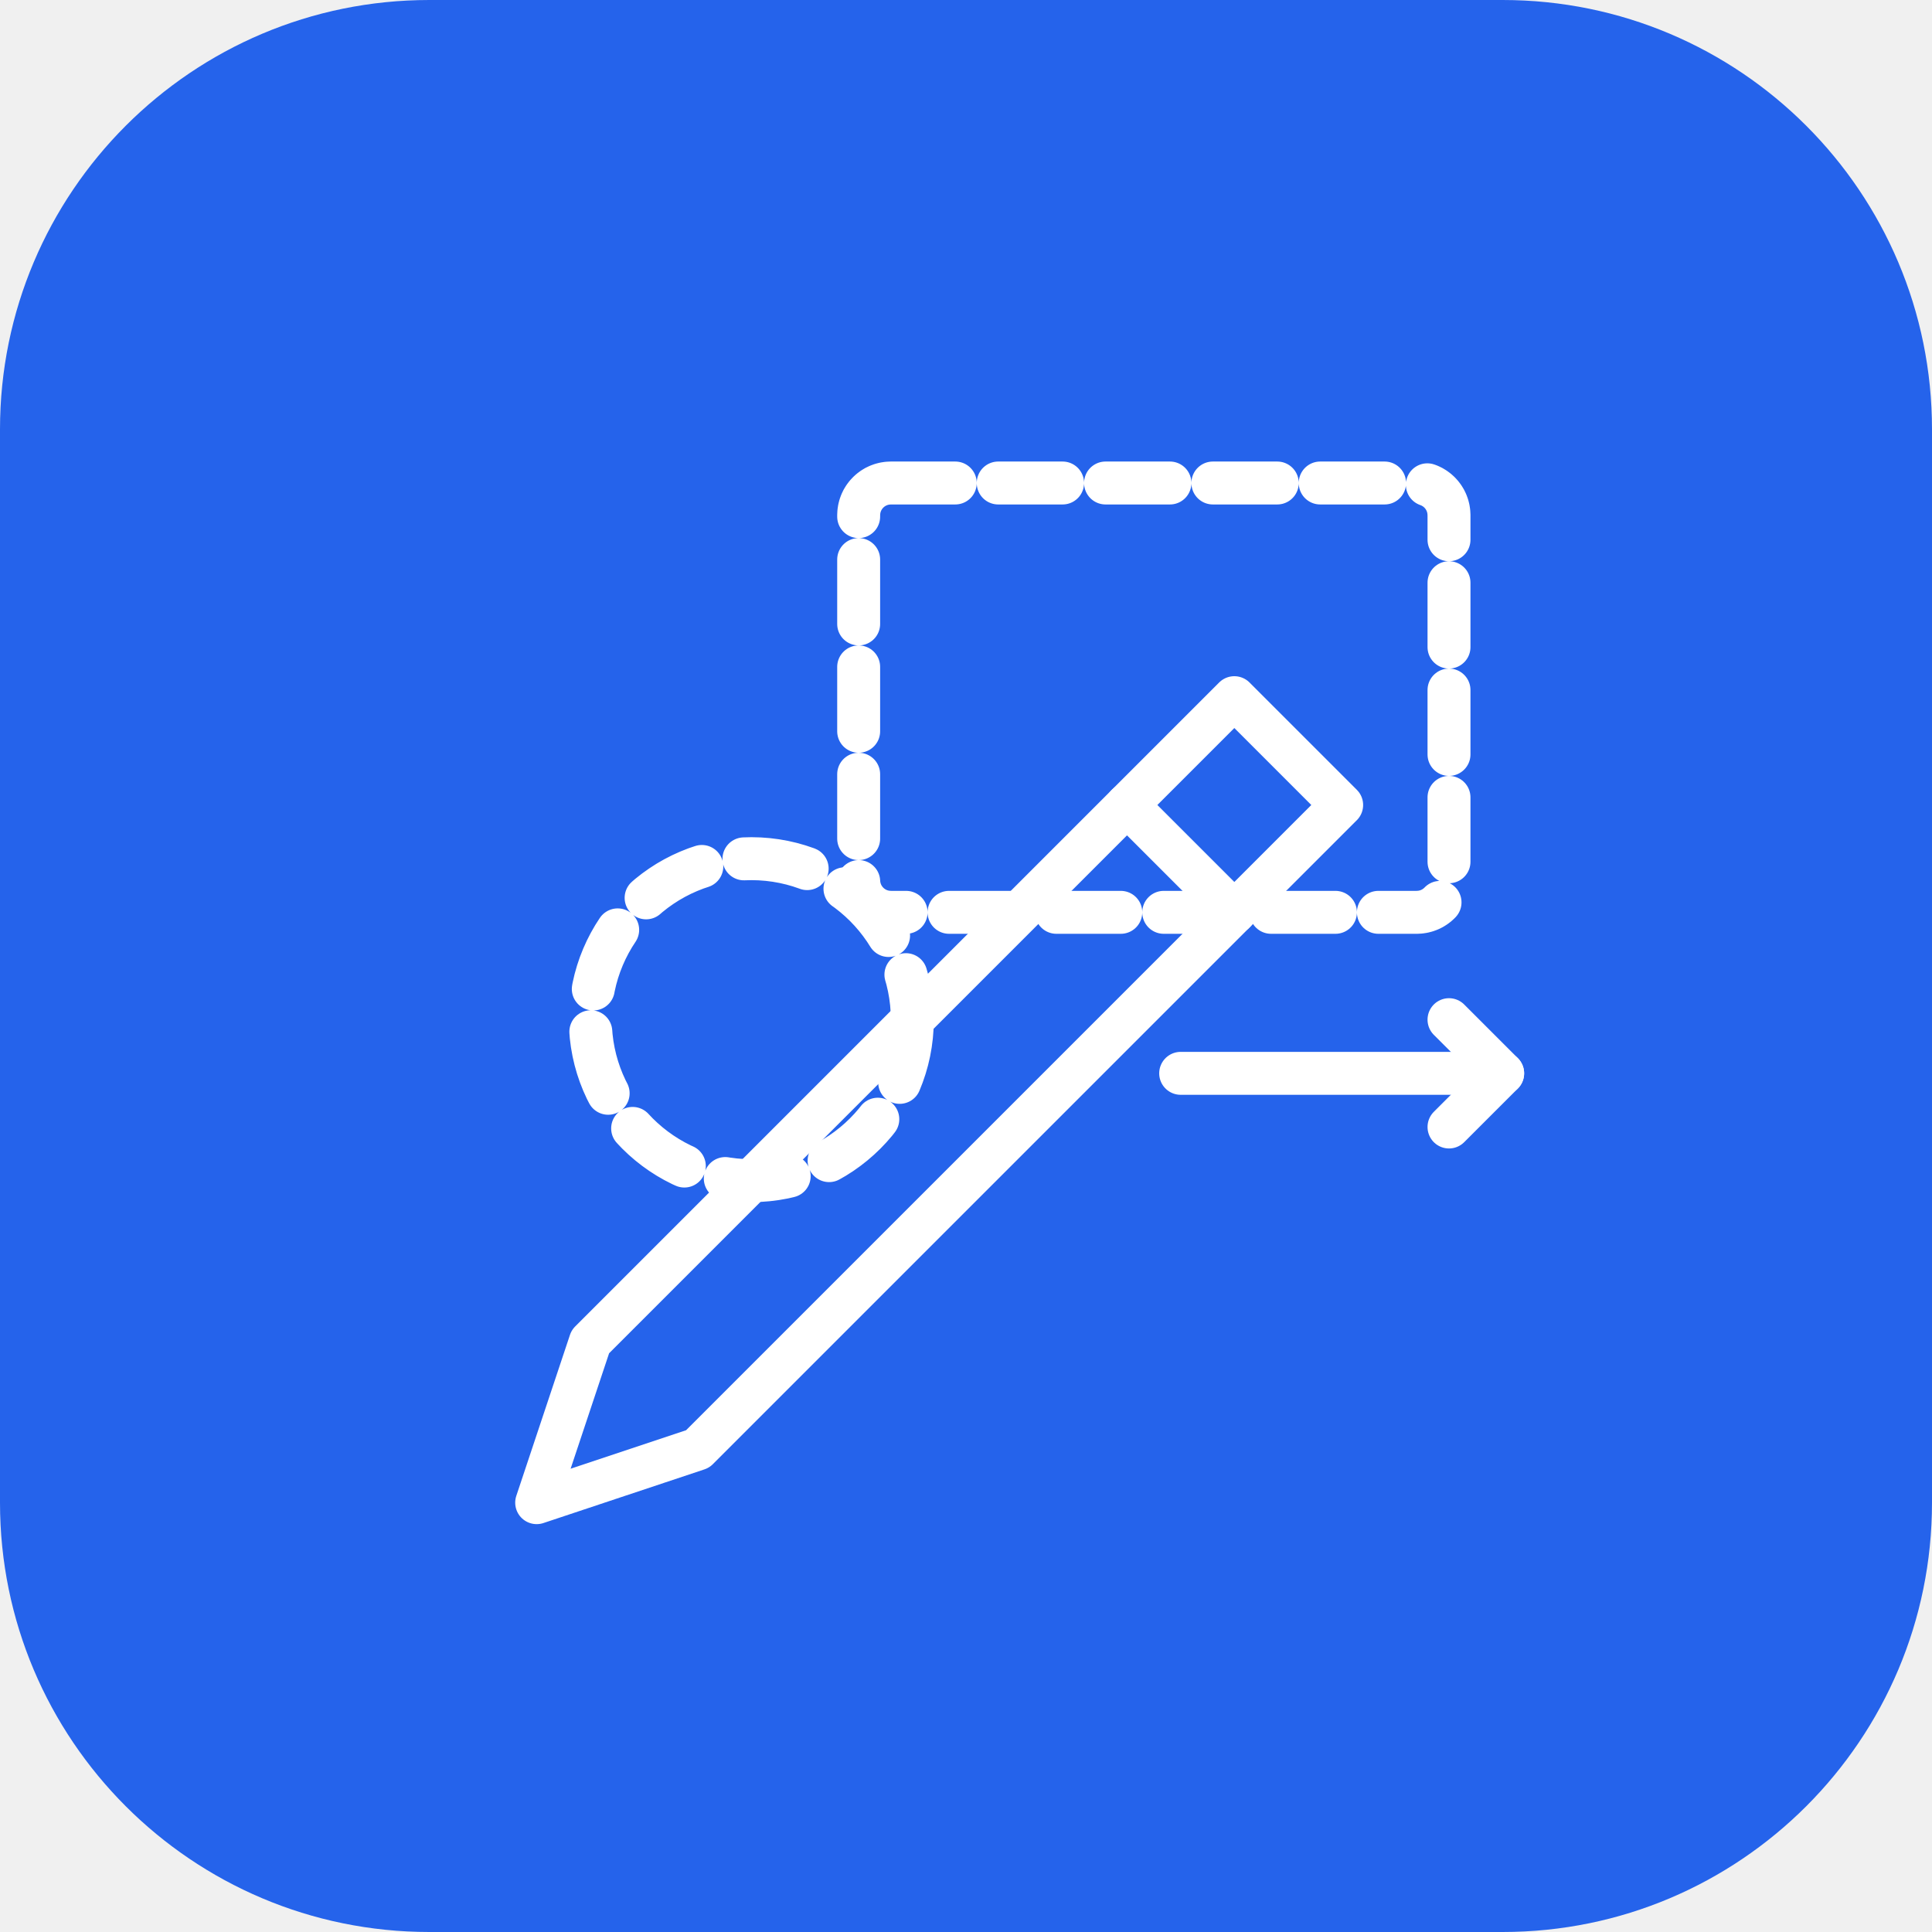
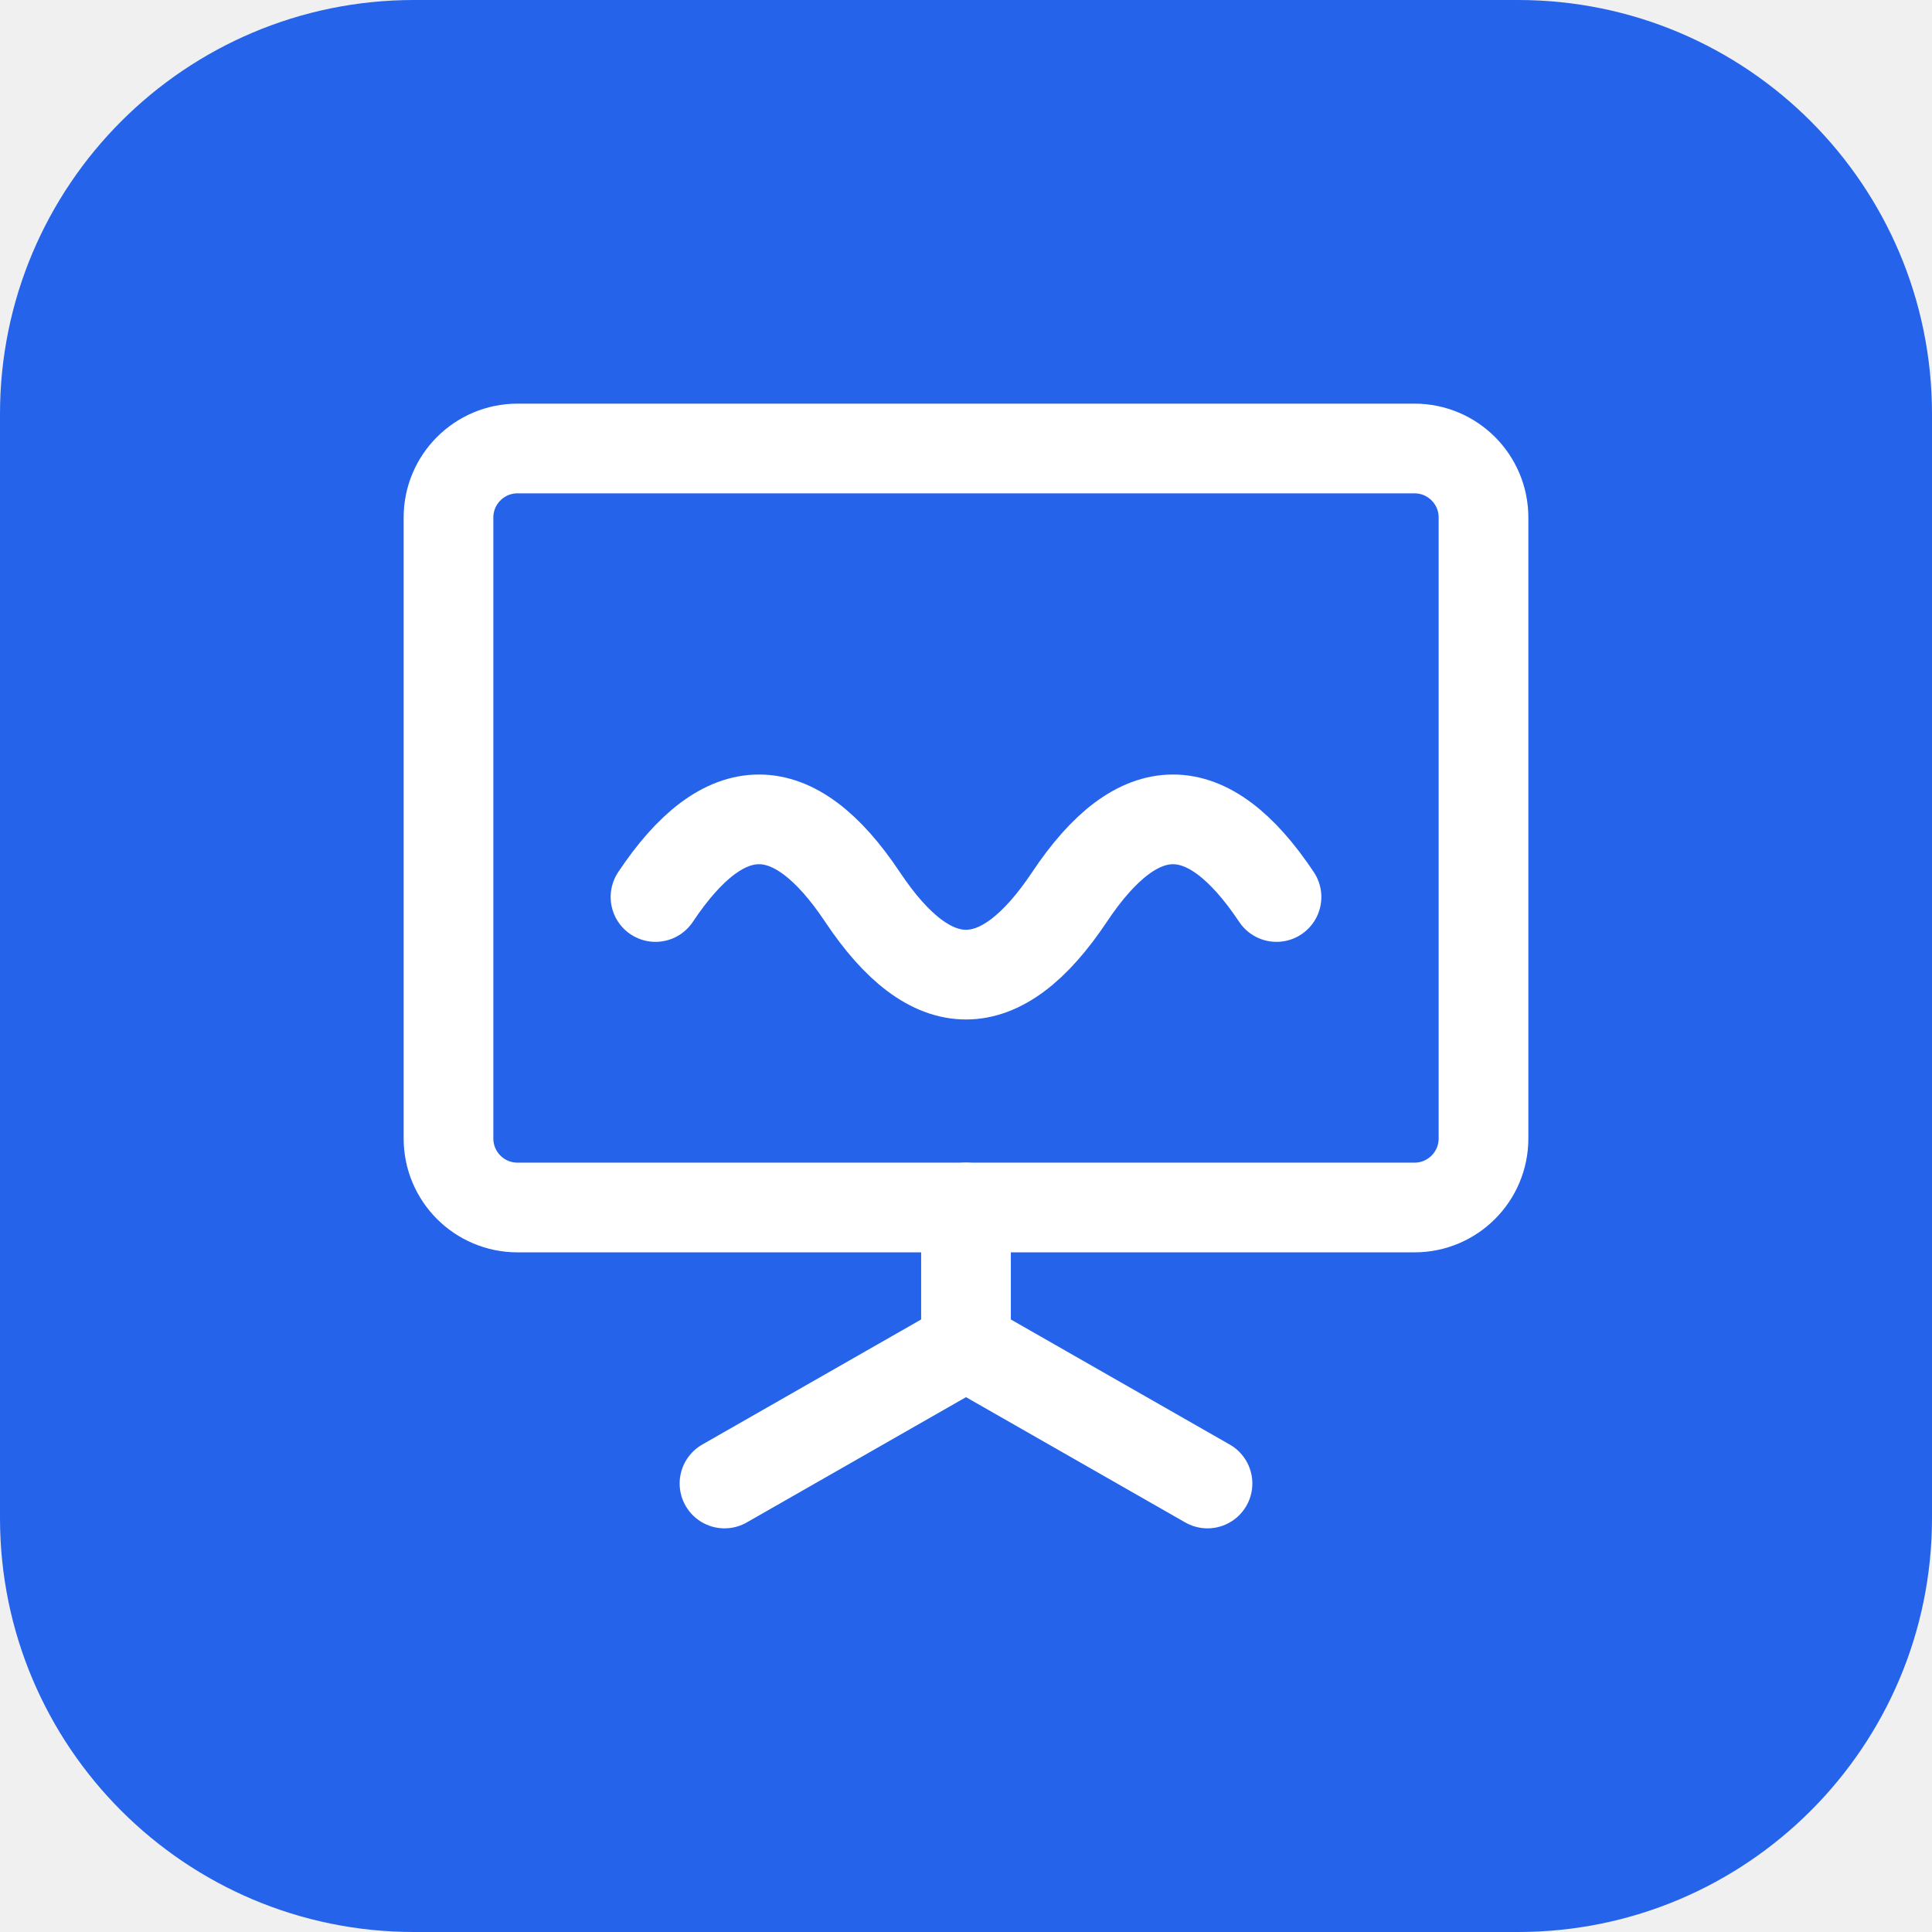
- <svg xmlns="http://www.w3.org/2000/svg" viewBox="0 0 180 180" fill="none">
-   <rect width="180" height="180" rx="40" fill="#2563eb" />
-   <g stroke="#fff" stroke-width="4" stroke-linecap="round" stroke-linejoin="round" fill="none">
-     <path d="M55 125 L105 75 L115 85 L65 135 L50 140 Z" />
-     <path d="M105 75 L115 65 L125 75 L115 85" />
-     <rect x="80" y="45" width="55" height="40" rx="3" stroke-dasharray="6 4" />
-     <circle cx="70" cy="95" r="15" stroke-dasharray="6 4" />
-     <path d="M110 100 L140 100" />
-     <path d="M135 95 L140 100 L135 105" />
+ <svg xmlns="http://www.w3.org/2000/svg" viewBox="0 0 56 56">
+   <rect width="56" height="56" rx="12" fill="#2563eb" />
+   <g fill="none" stroke="#fff" stroke-width="2.6" stroke-linecap="round" stroke-linejoin="round">
+     <rect x="13" y="13" width="30" height="22" rx="2" />
+     <path d="M28 35v4M21 43l7-4 7 4" />
+     <path d="M19 26c2-3 4-3 6 0s4 3 6 0 4-3 6 0" />
  </g>
</svg>
